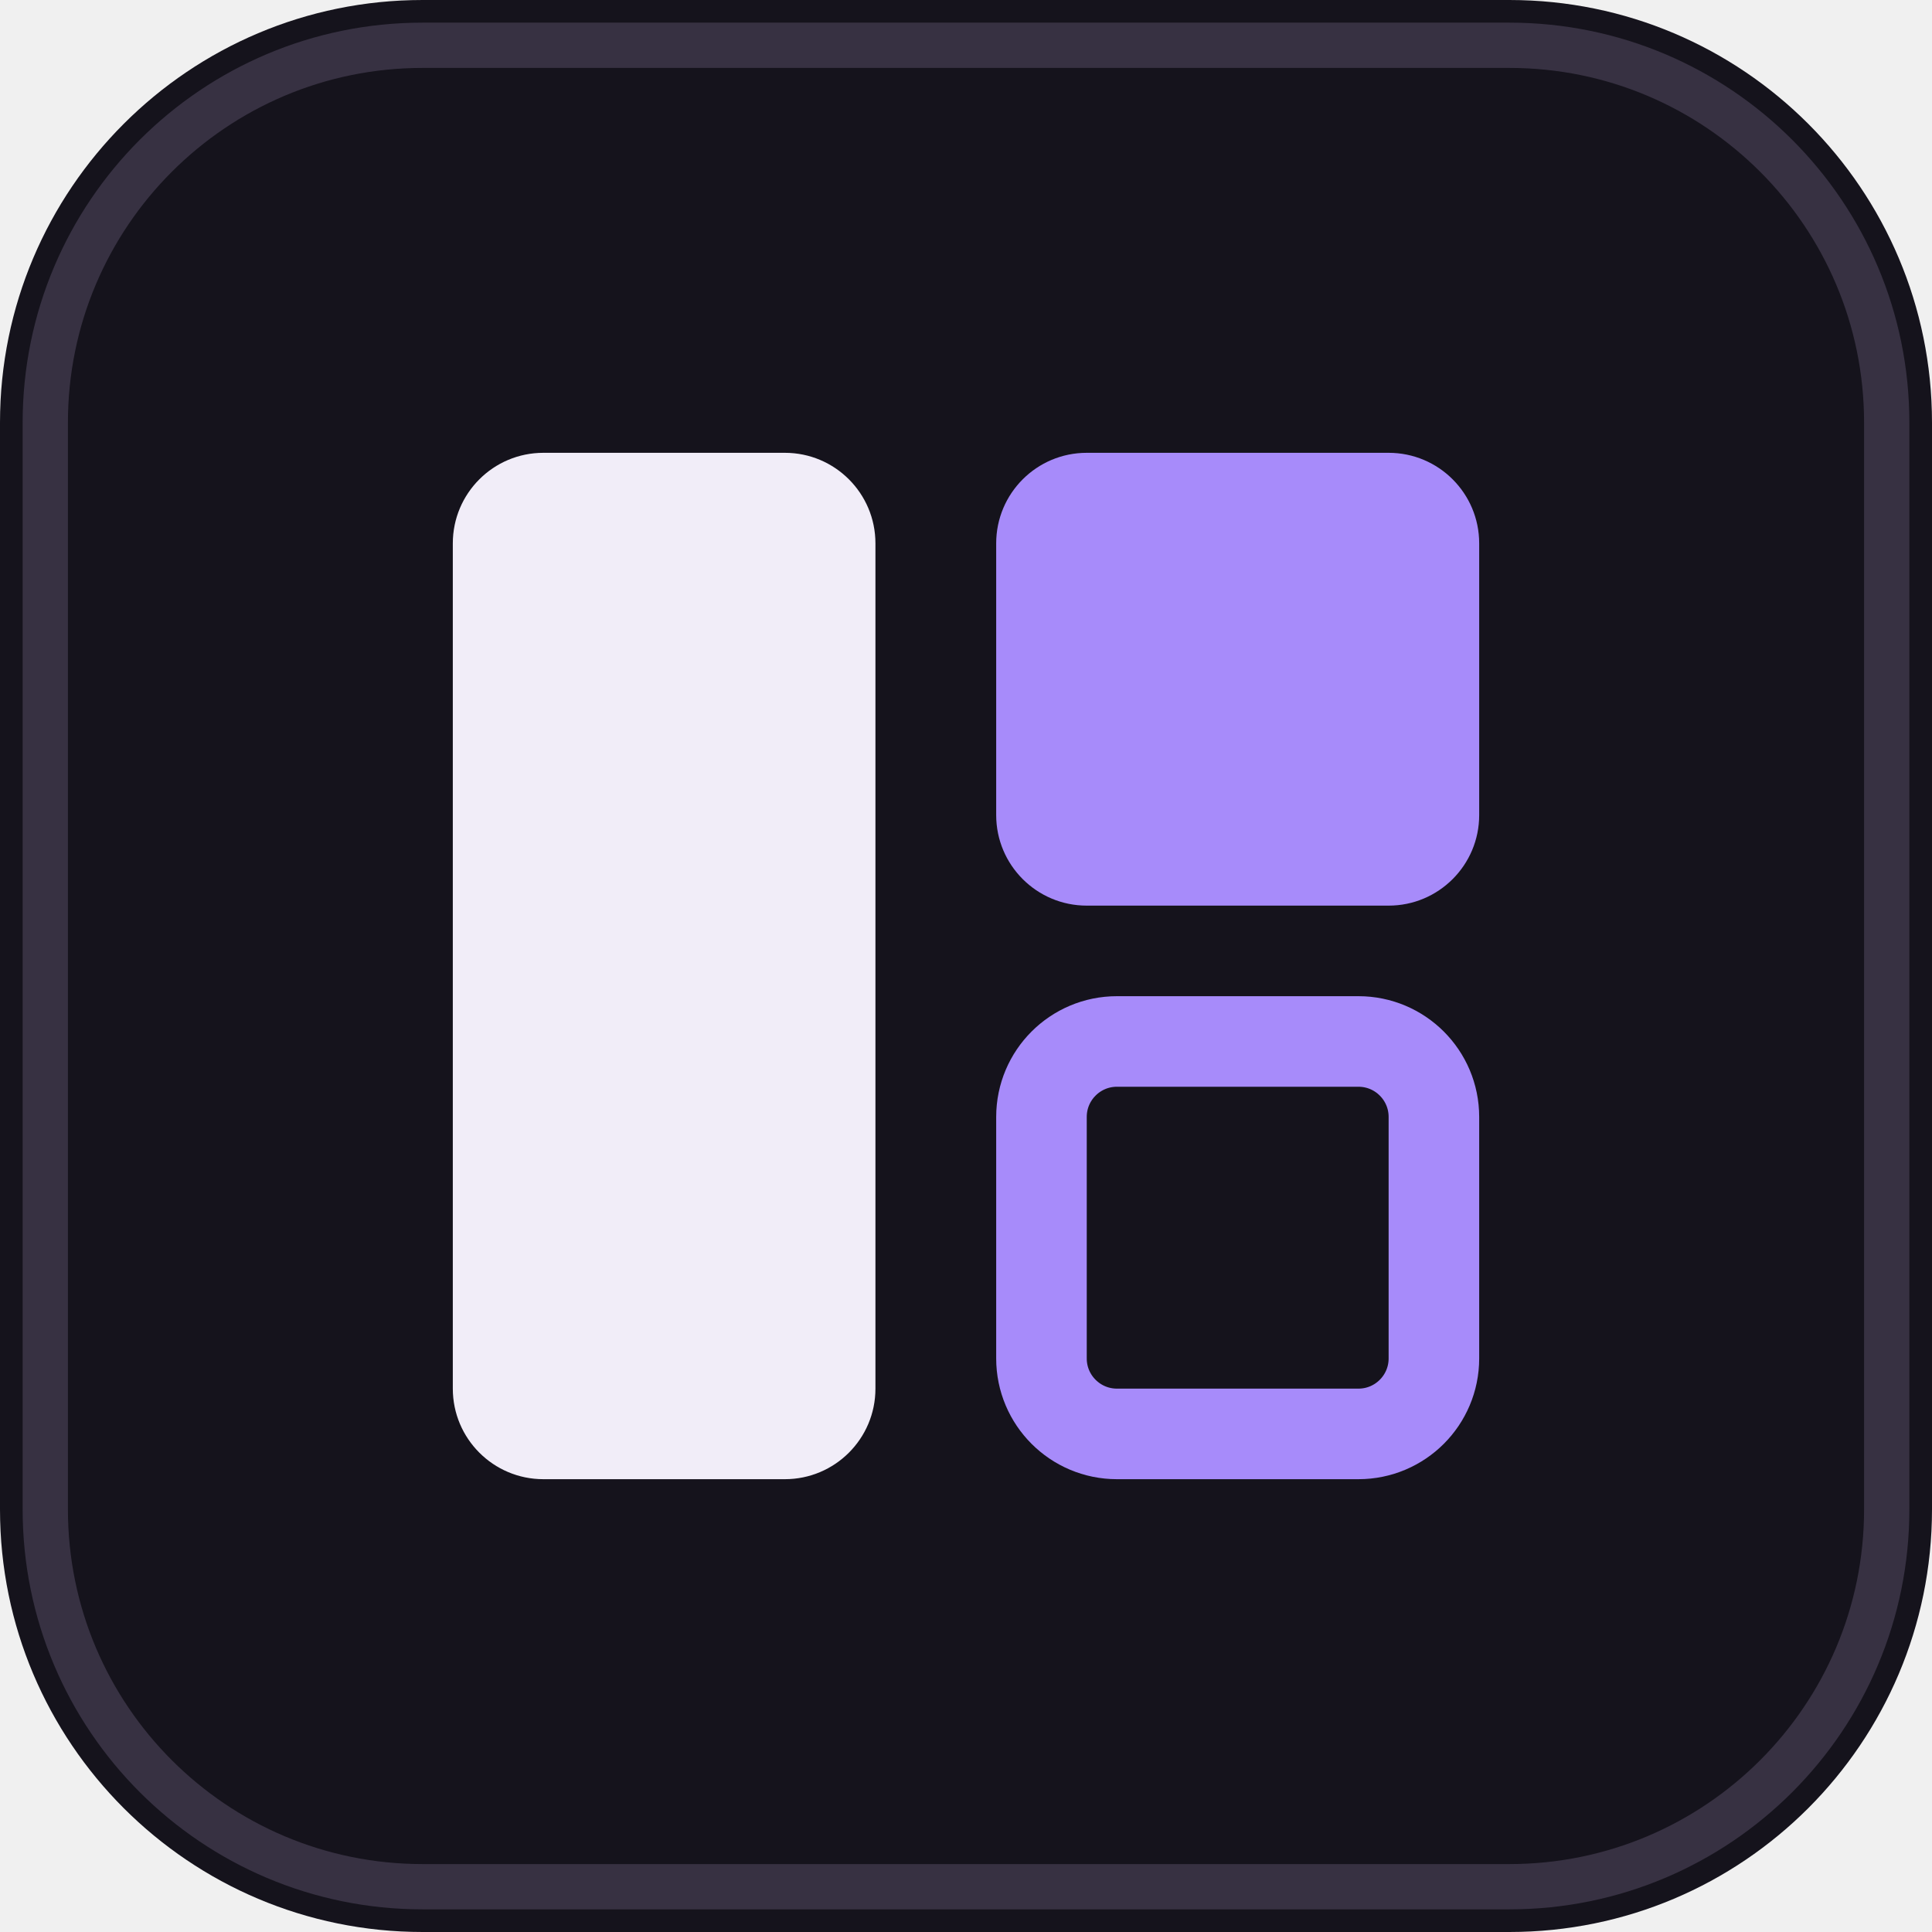
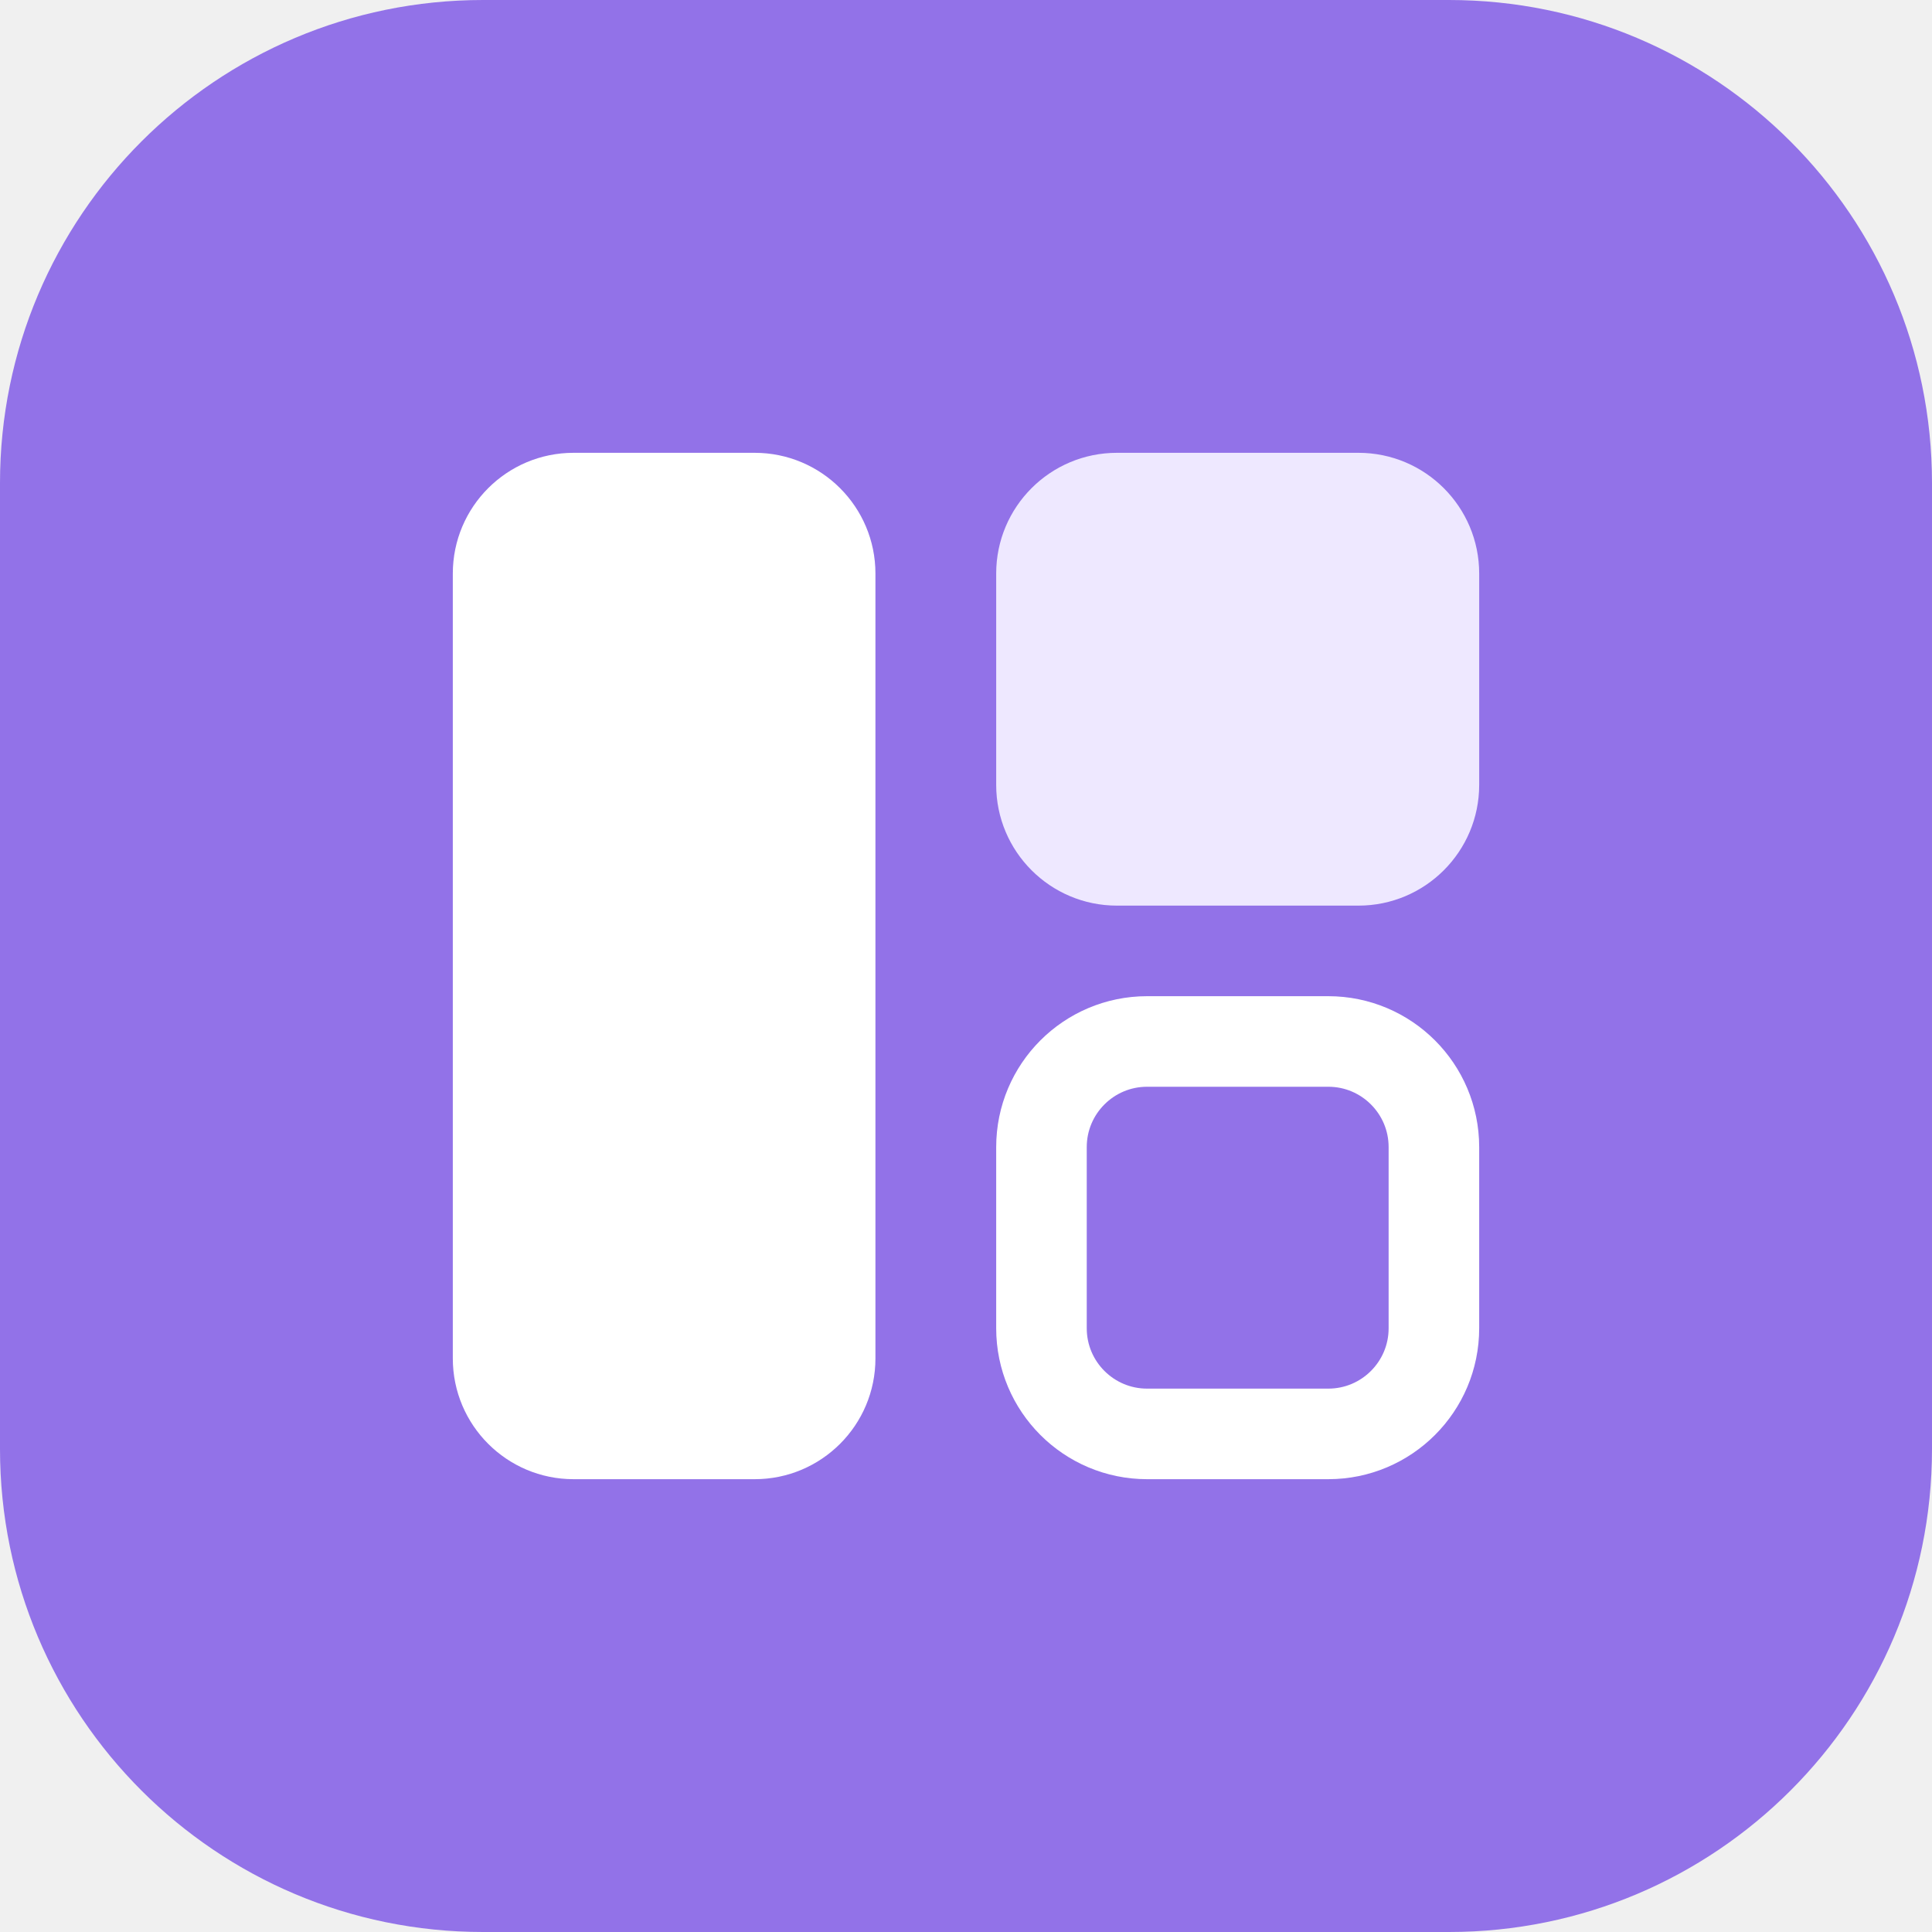
- <svg xmlns="http://www.w3.org/2000/svg" viewBox="0 0 64 64" fill="none">
-   <rect width="64" height="64" rx="14" fill="#15131C" />
-   <rect x="1.5" y="1.5" width="61" height="61" rx="12.5" stroke="#373142" stroke-width="1.5" />
-   <rect x="15" y="15" width="14" height="34" rx="3" fill="#F1EDF8" />
-   <rect x="33" y="15" width="16" height="15" rx="3" fill="#A78BFA" />
-   <rect x="34.5" y="34.5" width="13" height="13" rx="2.5" stroke="#A78BFA" stroke-width="3" />
+ <svg xmlns="http://www.w3.org/2000/svg" width="64" height="64" viewBox="0 0 64 64" fill="none">
+   <rect width="64" height="64" rx="16" fill="#9272E8" />
+   <rect x="15" y="15" width="14" height="34" rx="4" fill="#FFFFFF" />
+   <rect x="33" y="15" width="16" height="15" rx="4" fill="#EEE8FF" />
+   <rect x="34.5" y="34.5" width="13" height="13" rx="3.5" stroke="#FFFFFF" stroke-width="3" />
</svg>
